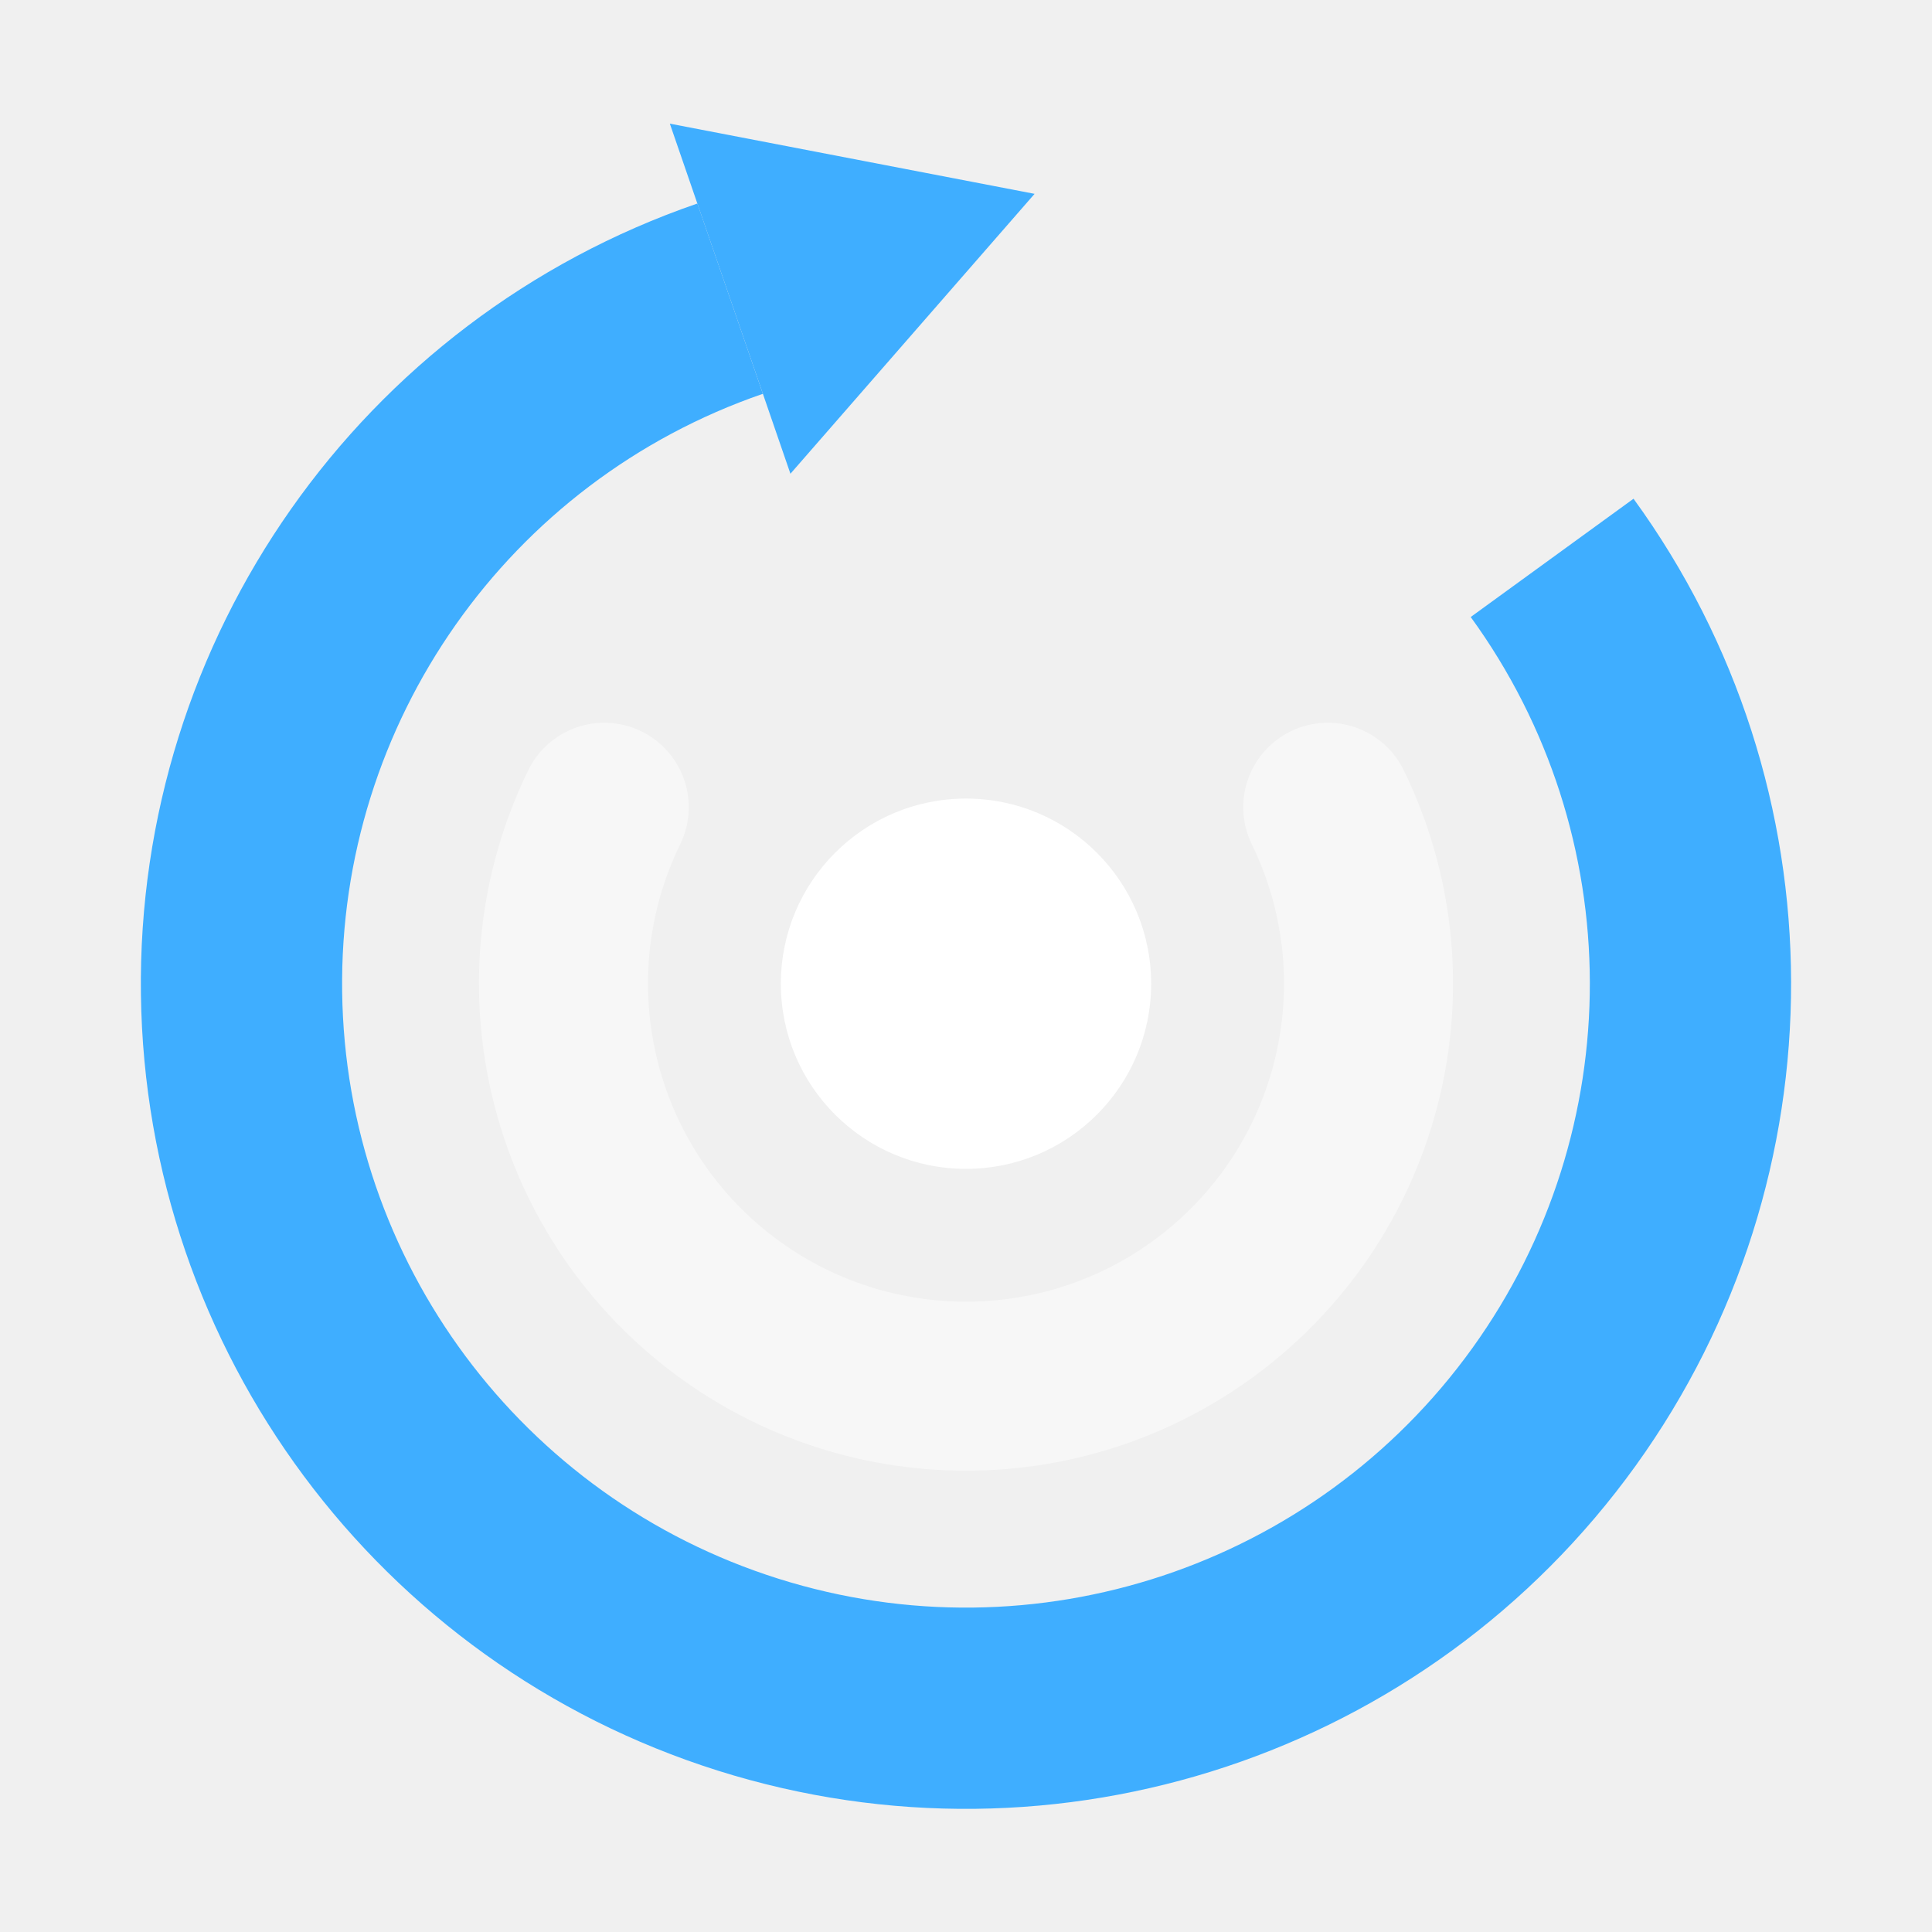
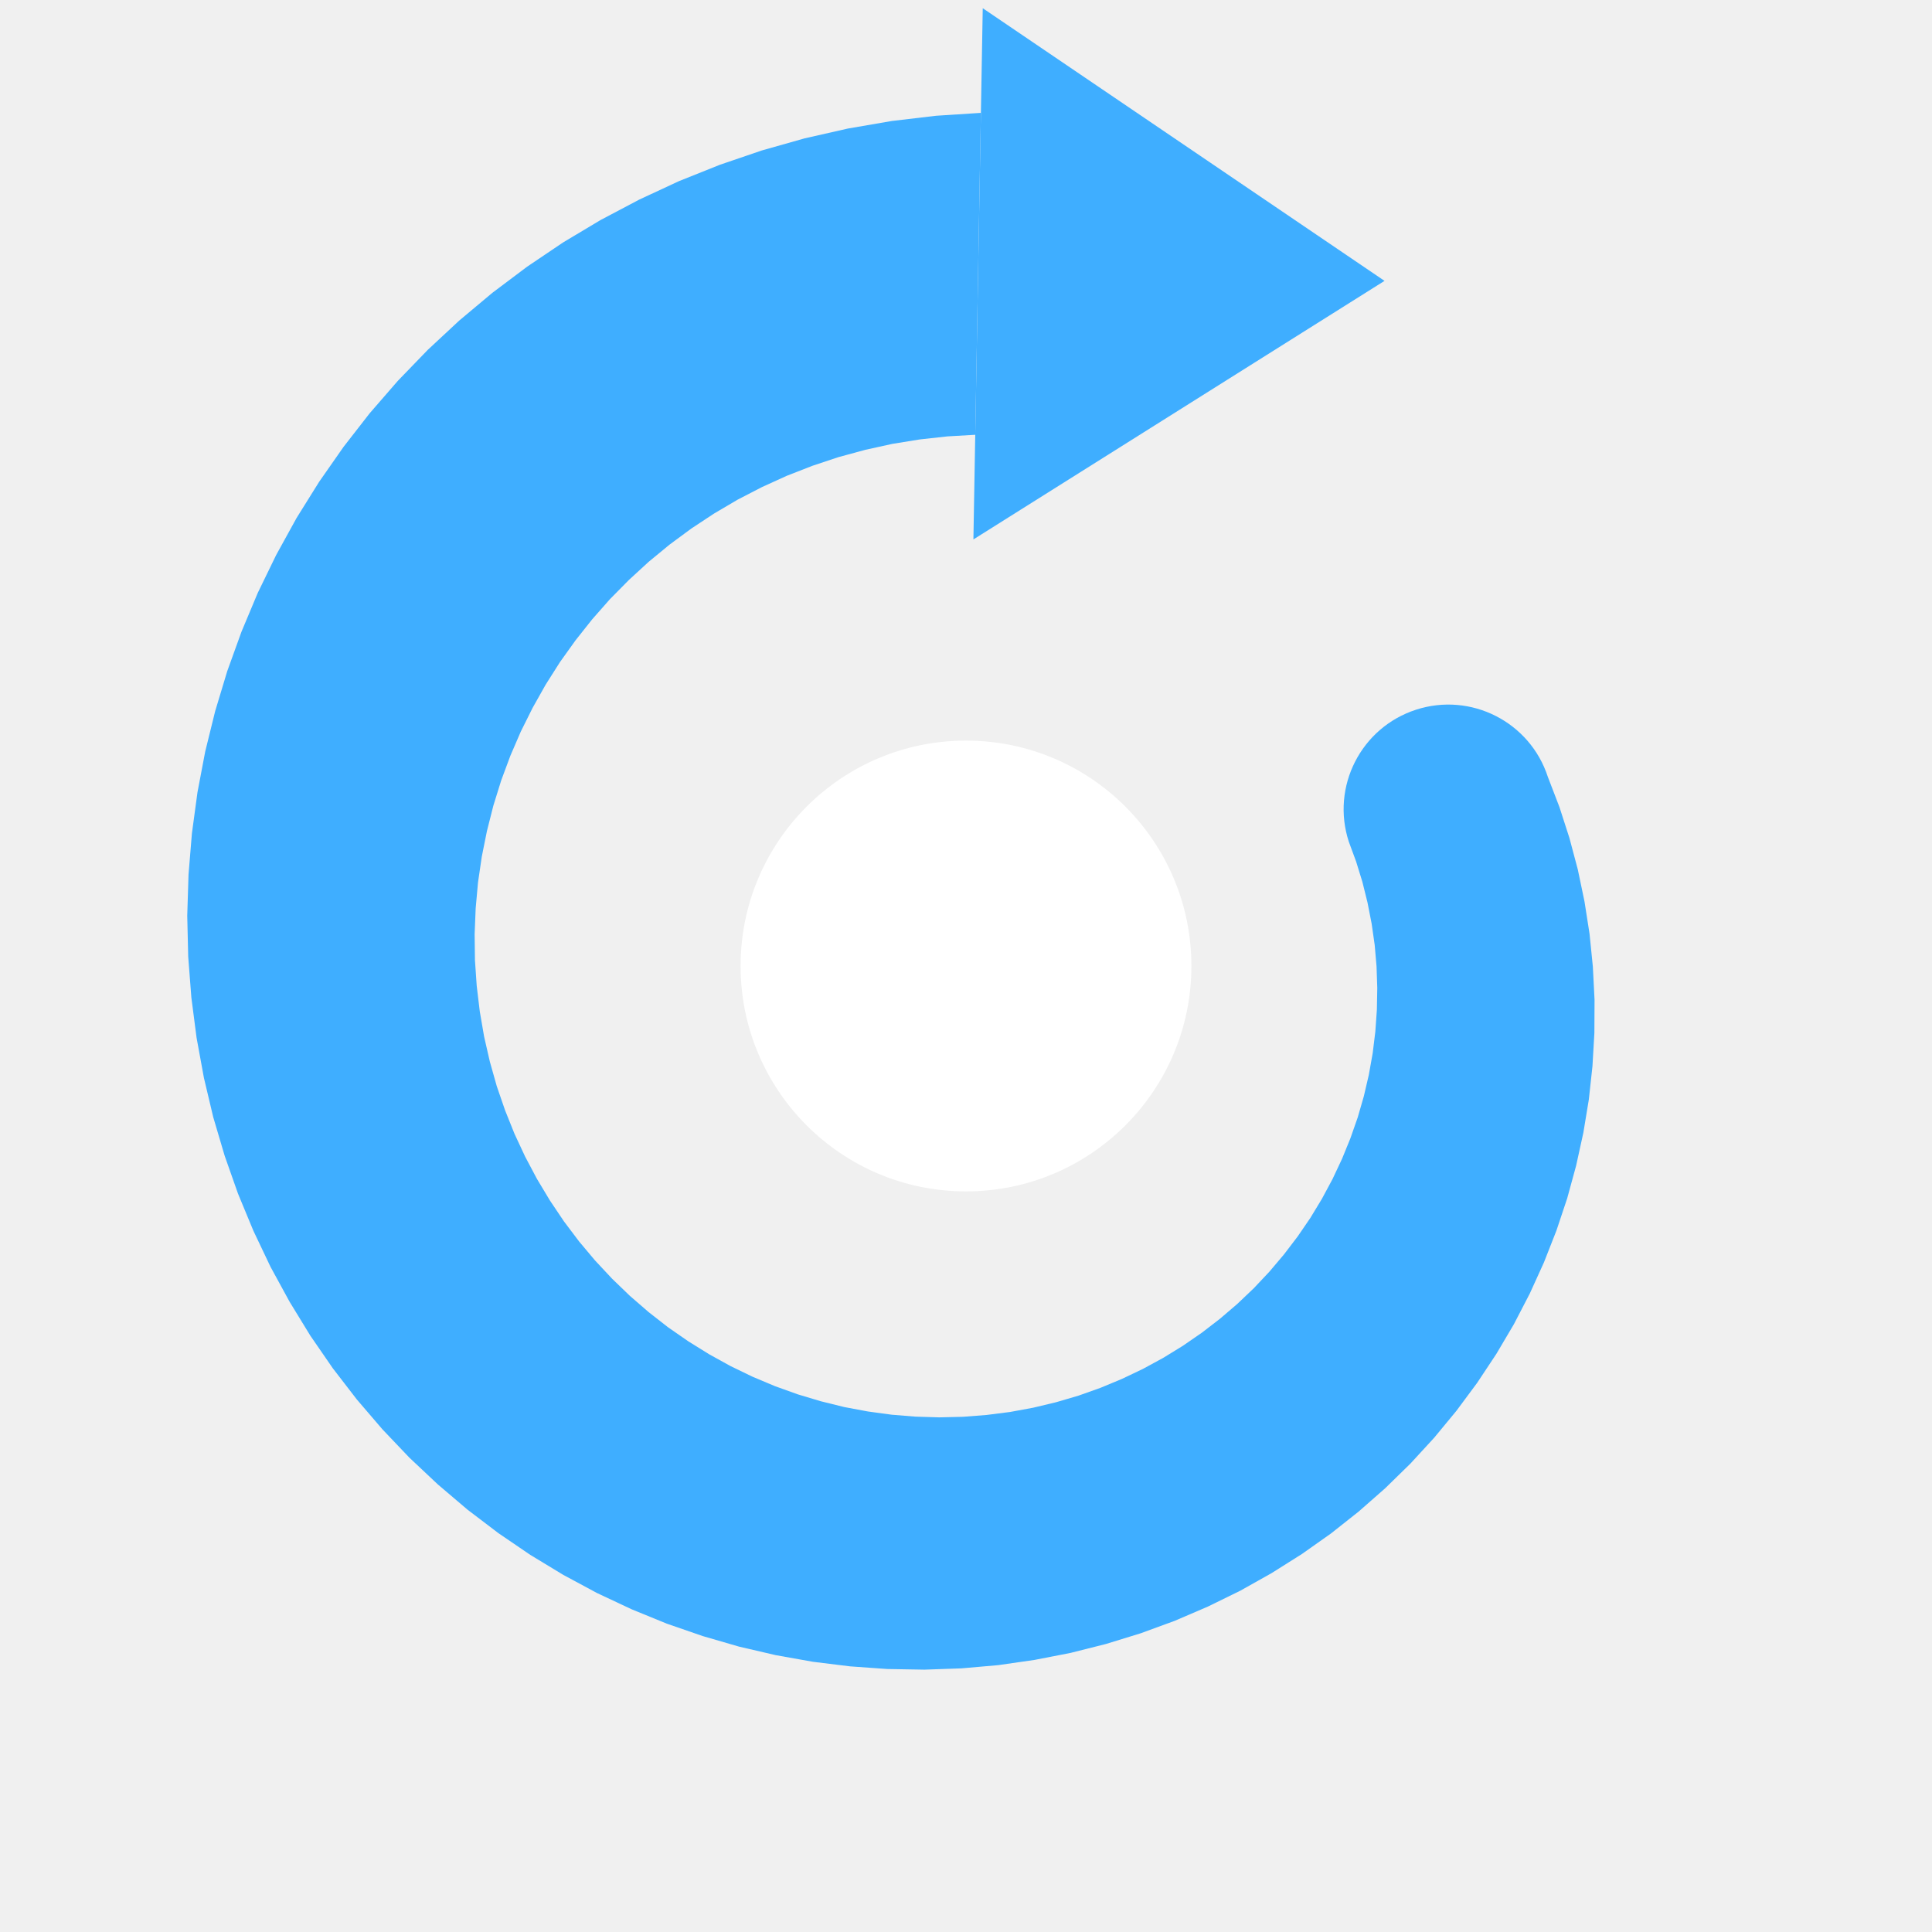
- <svg xmlns="http://www.w3.org/2000/svg" width="24" height="24" viewBox="0 0 24 24" fill="none">
-   <g transform="translate(0 0.22)">
-     <path d="M16.494 9.808A5 5 0 1 1 7.506 9.808" stroke="#FFFFFF" stroke-width="2.1" stroke-linecap="round" opacity=".45" />
-     <path d="M19.281 6.71A9 9 0 1 1 9.07 3.49" stroke="#3FAEFF" stroke-width="2.5" stroke-linecap="butt" />
-     <path d="M12.852 2.188L8.321 1.316L9.819 5.665Z" fill="#3FAEFF" />
-     <circle cx="12" cy="12" r="2.3" fill="#FFFFFF" />
-   </g>
+ <svg xmlns="http://www.w3.org/2000/svg" width="24" height="24" viewBox="0 0 24 24" fill="none" role="img" aria-label="OpenXPLI">
+   <path d="M19.228 9.651L19.372 10.026L19.496 10.41L19.6 10.801L19.683 11.198L19.746 11.601L19.787 12.008L19.808 12.419L19.806 12.832L19.782 13.246L19.737 13.659L19.669 14.071L19.579 14.481L19.468 14.887L19.334 15.288L19.179 15.683L19.003 16.07L18.806 16.45L18.588 16.819L18.35 17.178L18.092 17.526L17.816 17.86L17.521 18.181L17.208 18.487L16.878 18.777L16.533 19.05L16.172 19.305L15.796 19.542L15.408 19.76L15.006 19.957L14.594 20.134L14.171 20.289L13.739 20.422L13.299 20.533L12.852 20.62L12.4 20.685L11.943 20.725L11.483 20.741L11.021 20.733L10.559 20.7L10.097 20.643L9.637 20.561L9.181 20.455L8.73 20.324L8.284 20.17L7.846 19.991L7.416 19.789L6.996 19.563L6.587 19.315L6.191 19.045L5.807 18.753L5.439 18.44L5.086 18.108L4.751 17.756L4.433 17.385L4.134 16.997L3.855 16.592L3.598 16.172L3.361 15.738L3.148 15.29L2.957 14.829L2.791 14.358L2.649 13.878L2.533 13.389L2.442 12.892L2.377 12.39L2.338 11.884L2.326 11.375L2.342 10.864L2.384 10.353L2.453 9.843L2.549 9.337L2.673 8.834L2.823 8.337L3 7.847L3.202 7.365L3.431 6.894L3.685 6.433L3.964 5.986L4.267 5.552L4.593 5.133L4.942 4.731L5.313 4.347L5.705 3.982L6.117 3.637L6.548 3.313L6.996 3.011L7.461 2.733L7.942 2.479L8.437 2.249L8.945 2.046L9.464 1.869L9.994 1.719L10.532 1.597L11.078 1.503L11.629 1.438L12.185 1.402L12.115 5.401L11.769 5.421L11.425 5.459L11.085 5.514L10.749 5.588L10.418 5.678L10.093 5.786L9.775 5.91L9.465 6.051L9.163 6.207L8.871 6.379L8.589 6.565L8.318 6.765L8.058 6.979L7.811 7.206L7.576 7.444L7.356 7.694L7.149 7.955L6.956 8.225L6.779 8.504L6.617 8.792L6.47 9.087L6.34 9.388L6.226 9.695L6.129 10.007L6.049 10.323L5.985 10.641L5.938 10.962L5.909 11.284L5.896 11.605L5.9 11.927L5.922 12.247L5.96 12.564L6.014 12.878L6.085 13.188L6.171 13.493L6.274 13.792L6.391 14.084L6.524 14.369L6.671 14.646L6.832 14.914L7.006 15.173L7.193 15.421L7.392 15.658L7.603 15.884L7.825 16.098L8.057 16.299L8.299 16.488L8.55 16.662L8.809 16.823L9.075 16.97L9.348 17.102L9.626 17.219L9.91 17.321L10.197 17.407L10.488 17.479L10.782 17.534L11.077 17.574L11.372 17.598L11.668 17.607L11.963 17.6L12.257 17.577L12.548 17.54L12.835 17.487L13.119 17.419L13.398 17.337L13.671 17.24L13.938 17.129L14.198 17.005L14.45 16.868L14.694 16.718L14.929 16.556L15.155 16.382L15.37 16.198L15.575 16.003L15.769 15.797L15.95 15.583L16.12 15.36L16.278 15.129L16.422 14.891L16.553 14.647L16.671 14.396L16.775 14.141L16.866 13.881L16.942 13.618L17.004 13.352L17.052 13.083L17.085 12.814L17.104 12.544L17.109 12.274L17.1 12.006L17.077 11.739L17.039 11.474L16.988 11.213L16.924 10.955L16.846 10.702L16.755 10.455A1.3 1.3 0 0 1 19.228 9.651Z" fill="#3FAEFF" />
+   <path d="M12.208 0.102L17.199 3.489L12.092 6.701Z" fill="#3FAEFF" />
+   <circle cx="12" cy="12" r="2.8" fill="#FFFFFF" />
</svg>
